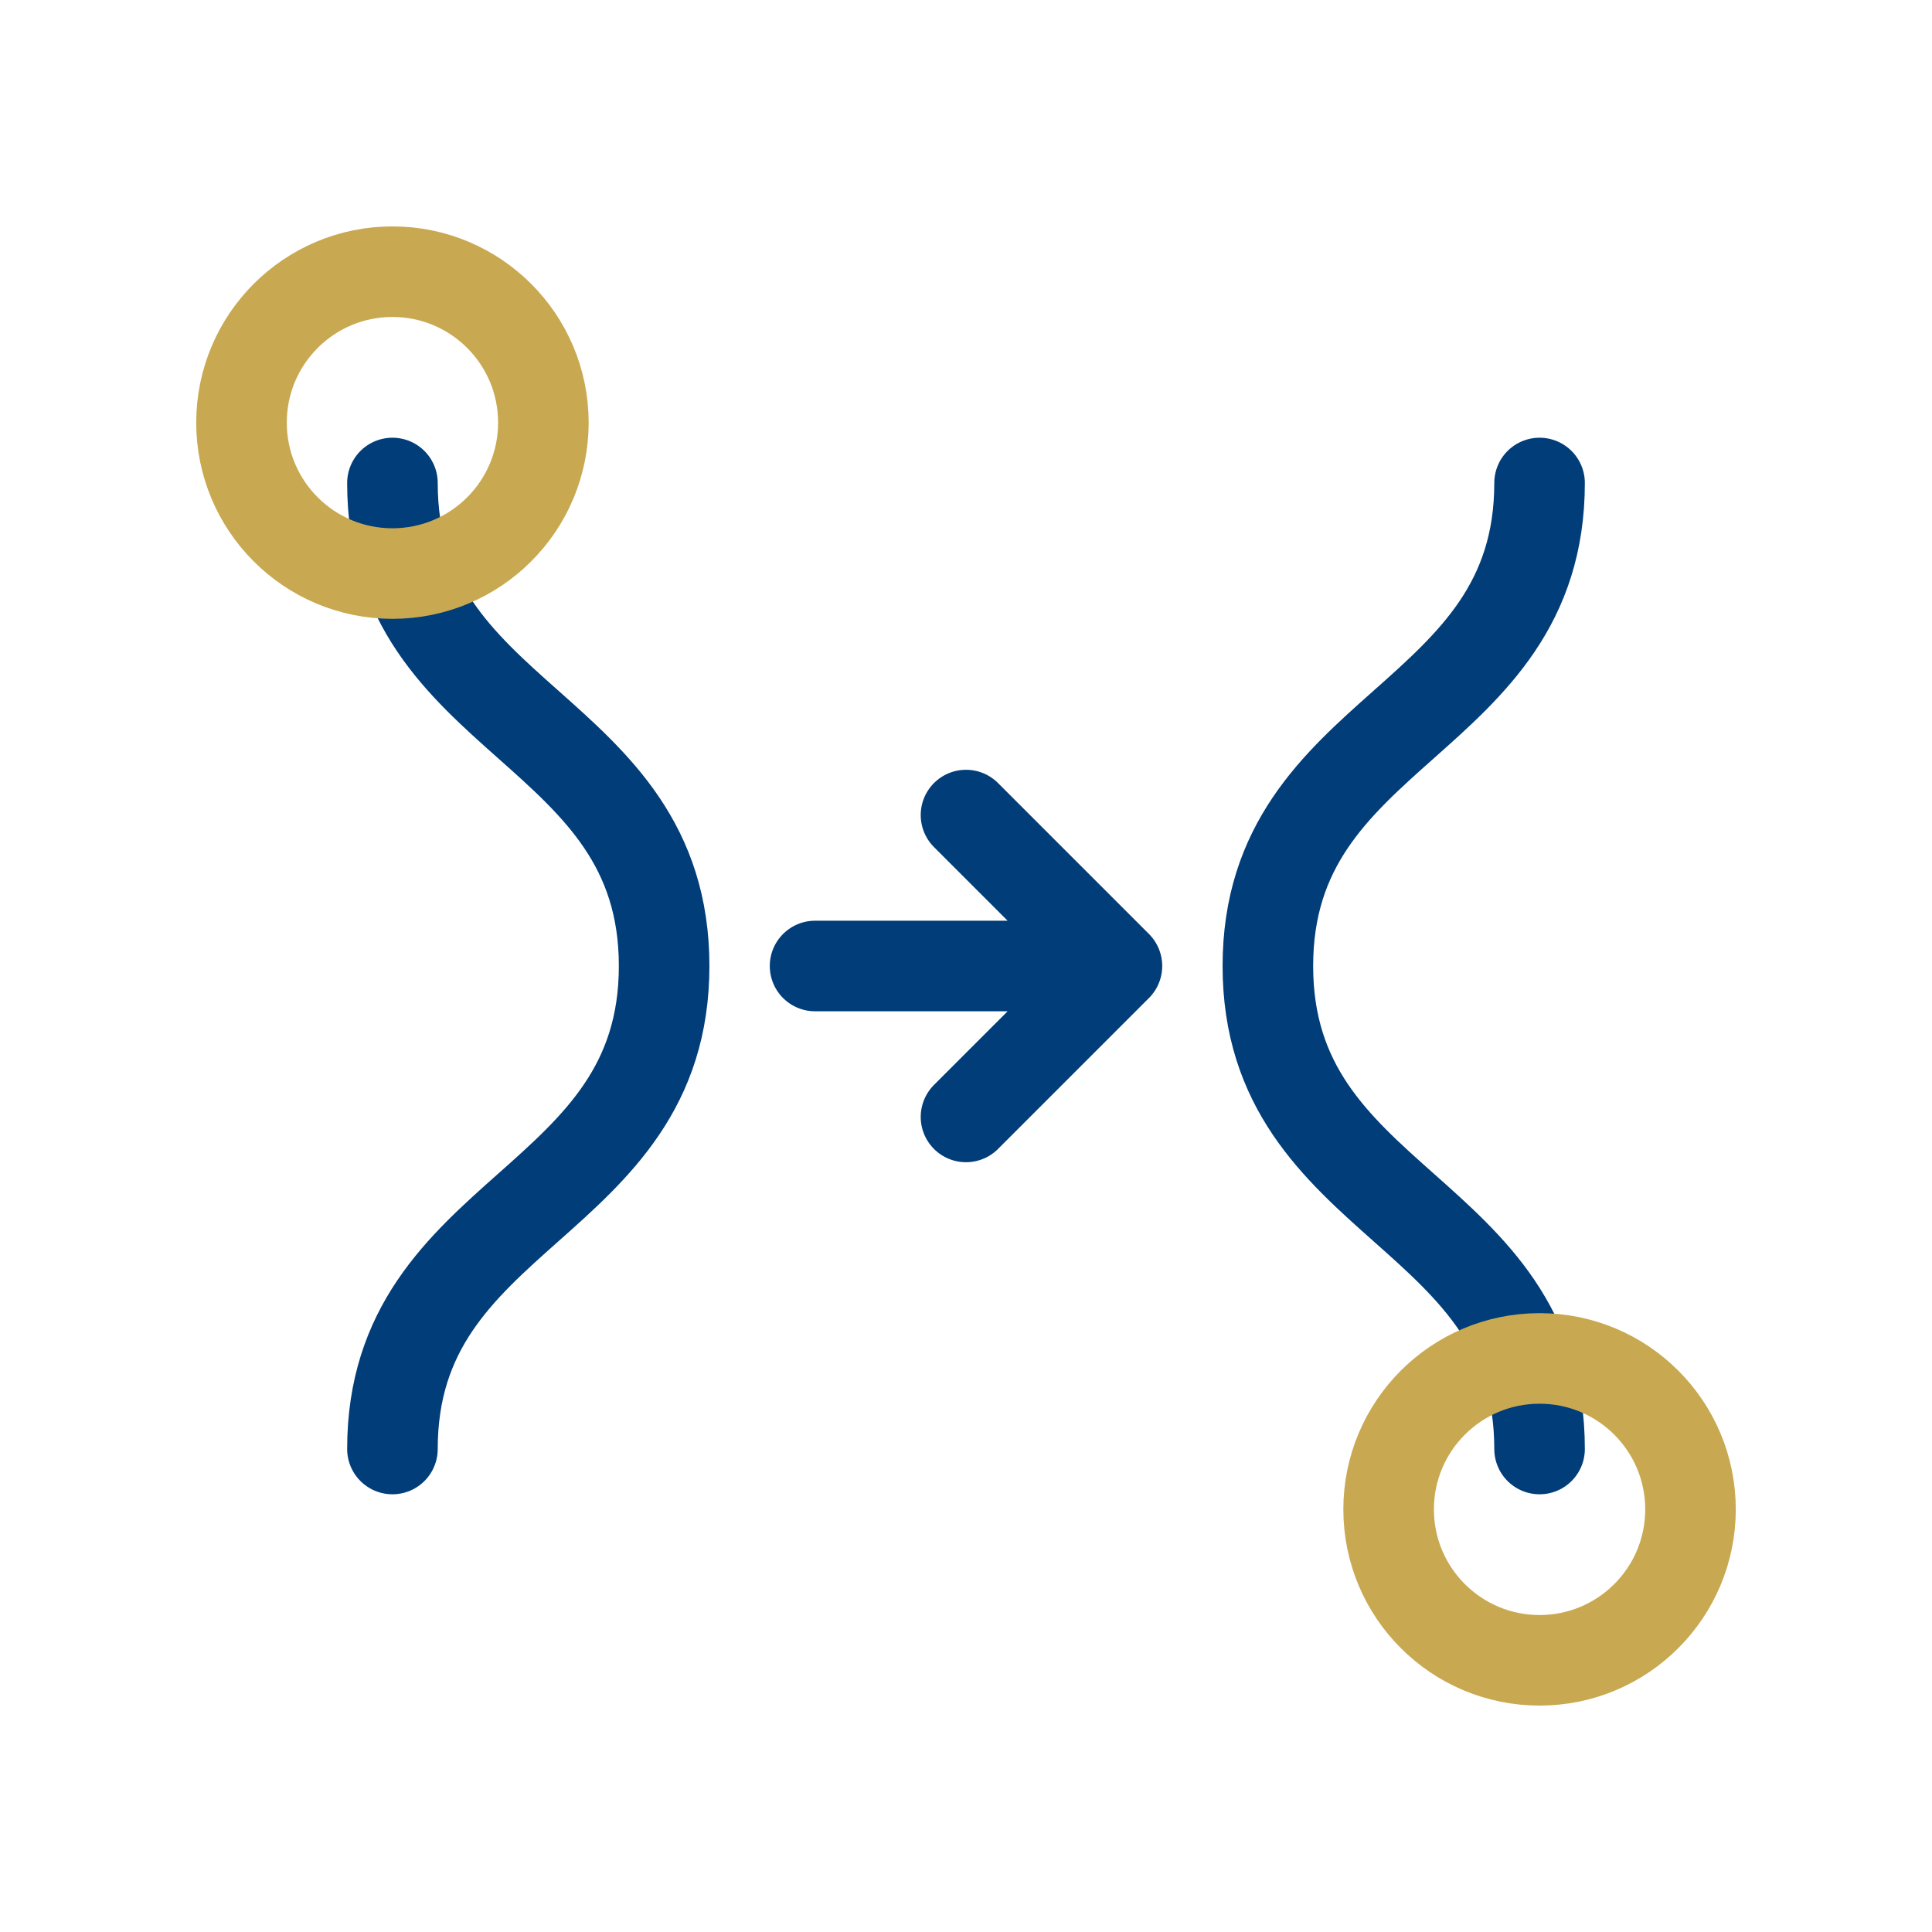
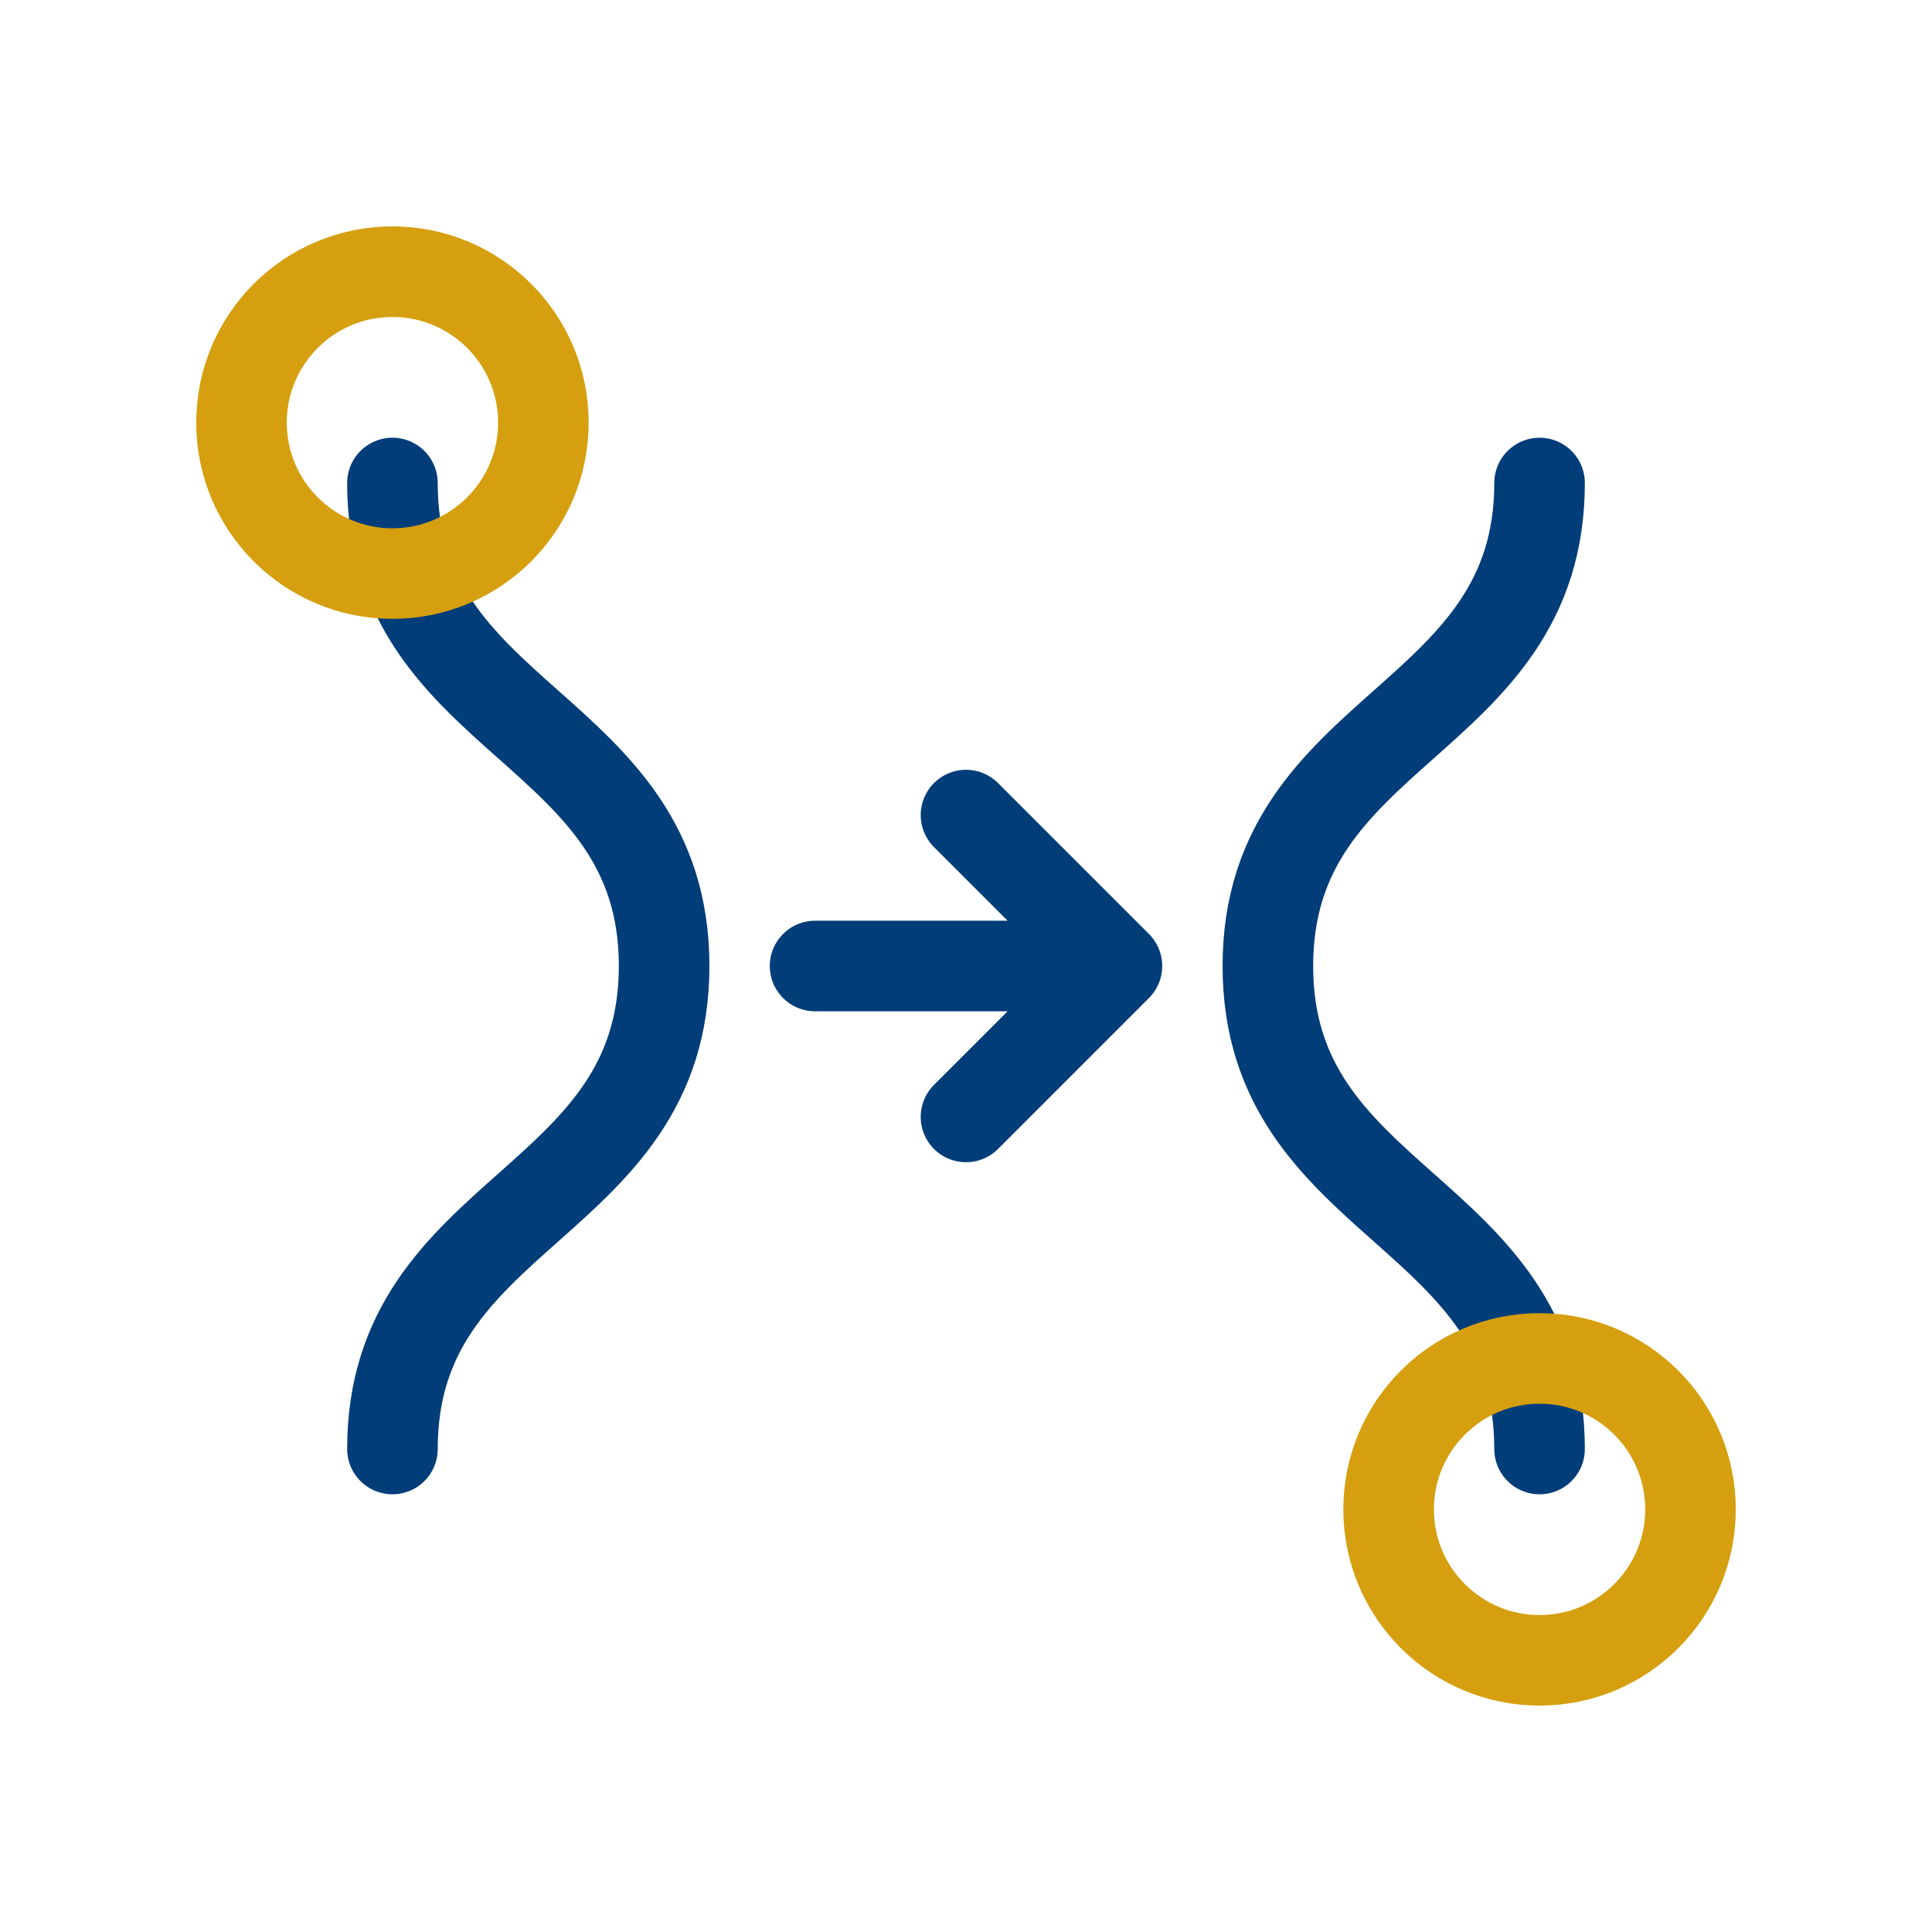
<svg xmlns="http://www.w3.org/2000/svg" viewBox="0 0 64 64" role="img" aria-labelledby="title">
  <g fill="none" stroke-linecap="round" stroke-linejoin="round" stroke-width="3">
    <path stroke="#003D79" d="M13 48c0-8 9-8 9-16s-9-8-9-16M51 16c0 8-9 8-9 16s9 8 9 16" />
-     <circle cx="13" cy="14" r="5" stroke="#C8A951" />
-     <circle cx="51" cy="50" r="5" stroke="#C8A951" />
+     <circle cx="13" cy="14" r="5" stroke="#D59F0F" />
+     <circle cx="51" cy="50" r="5" stroke="#D59F0F" />
    <path stroke="#003D79" d="M27 32h10m-5-5 5 5-5 5" />
  </g>
</svg>
